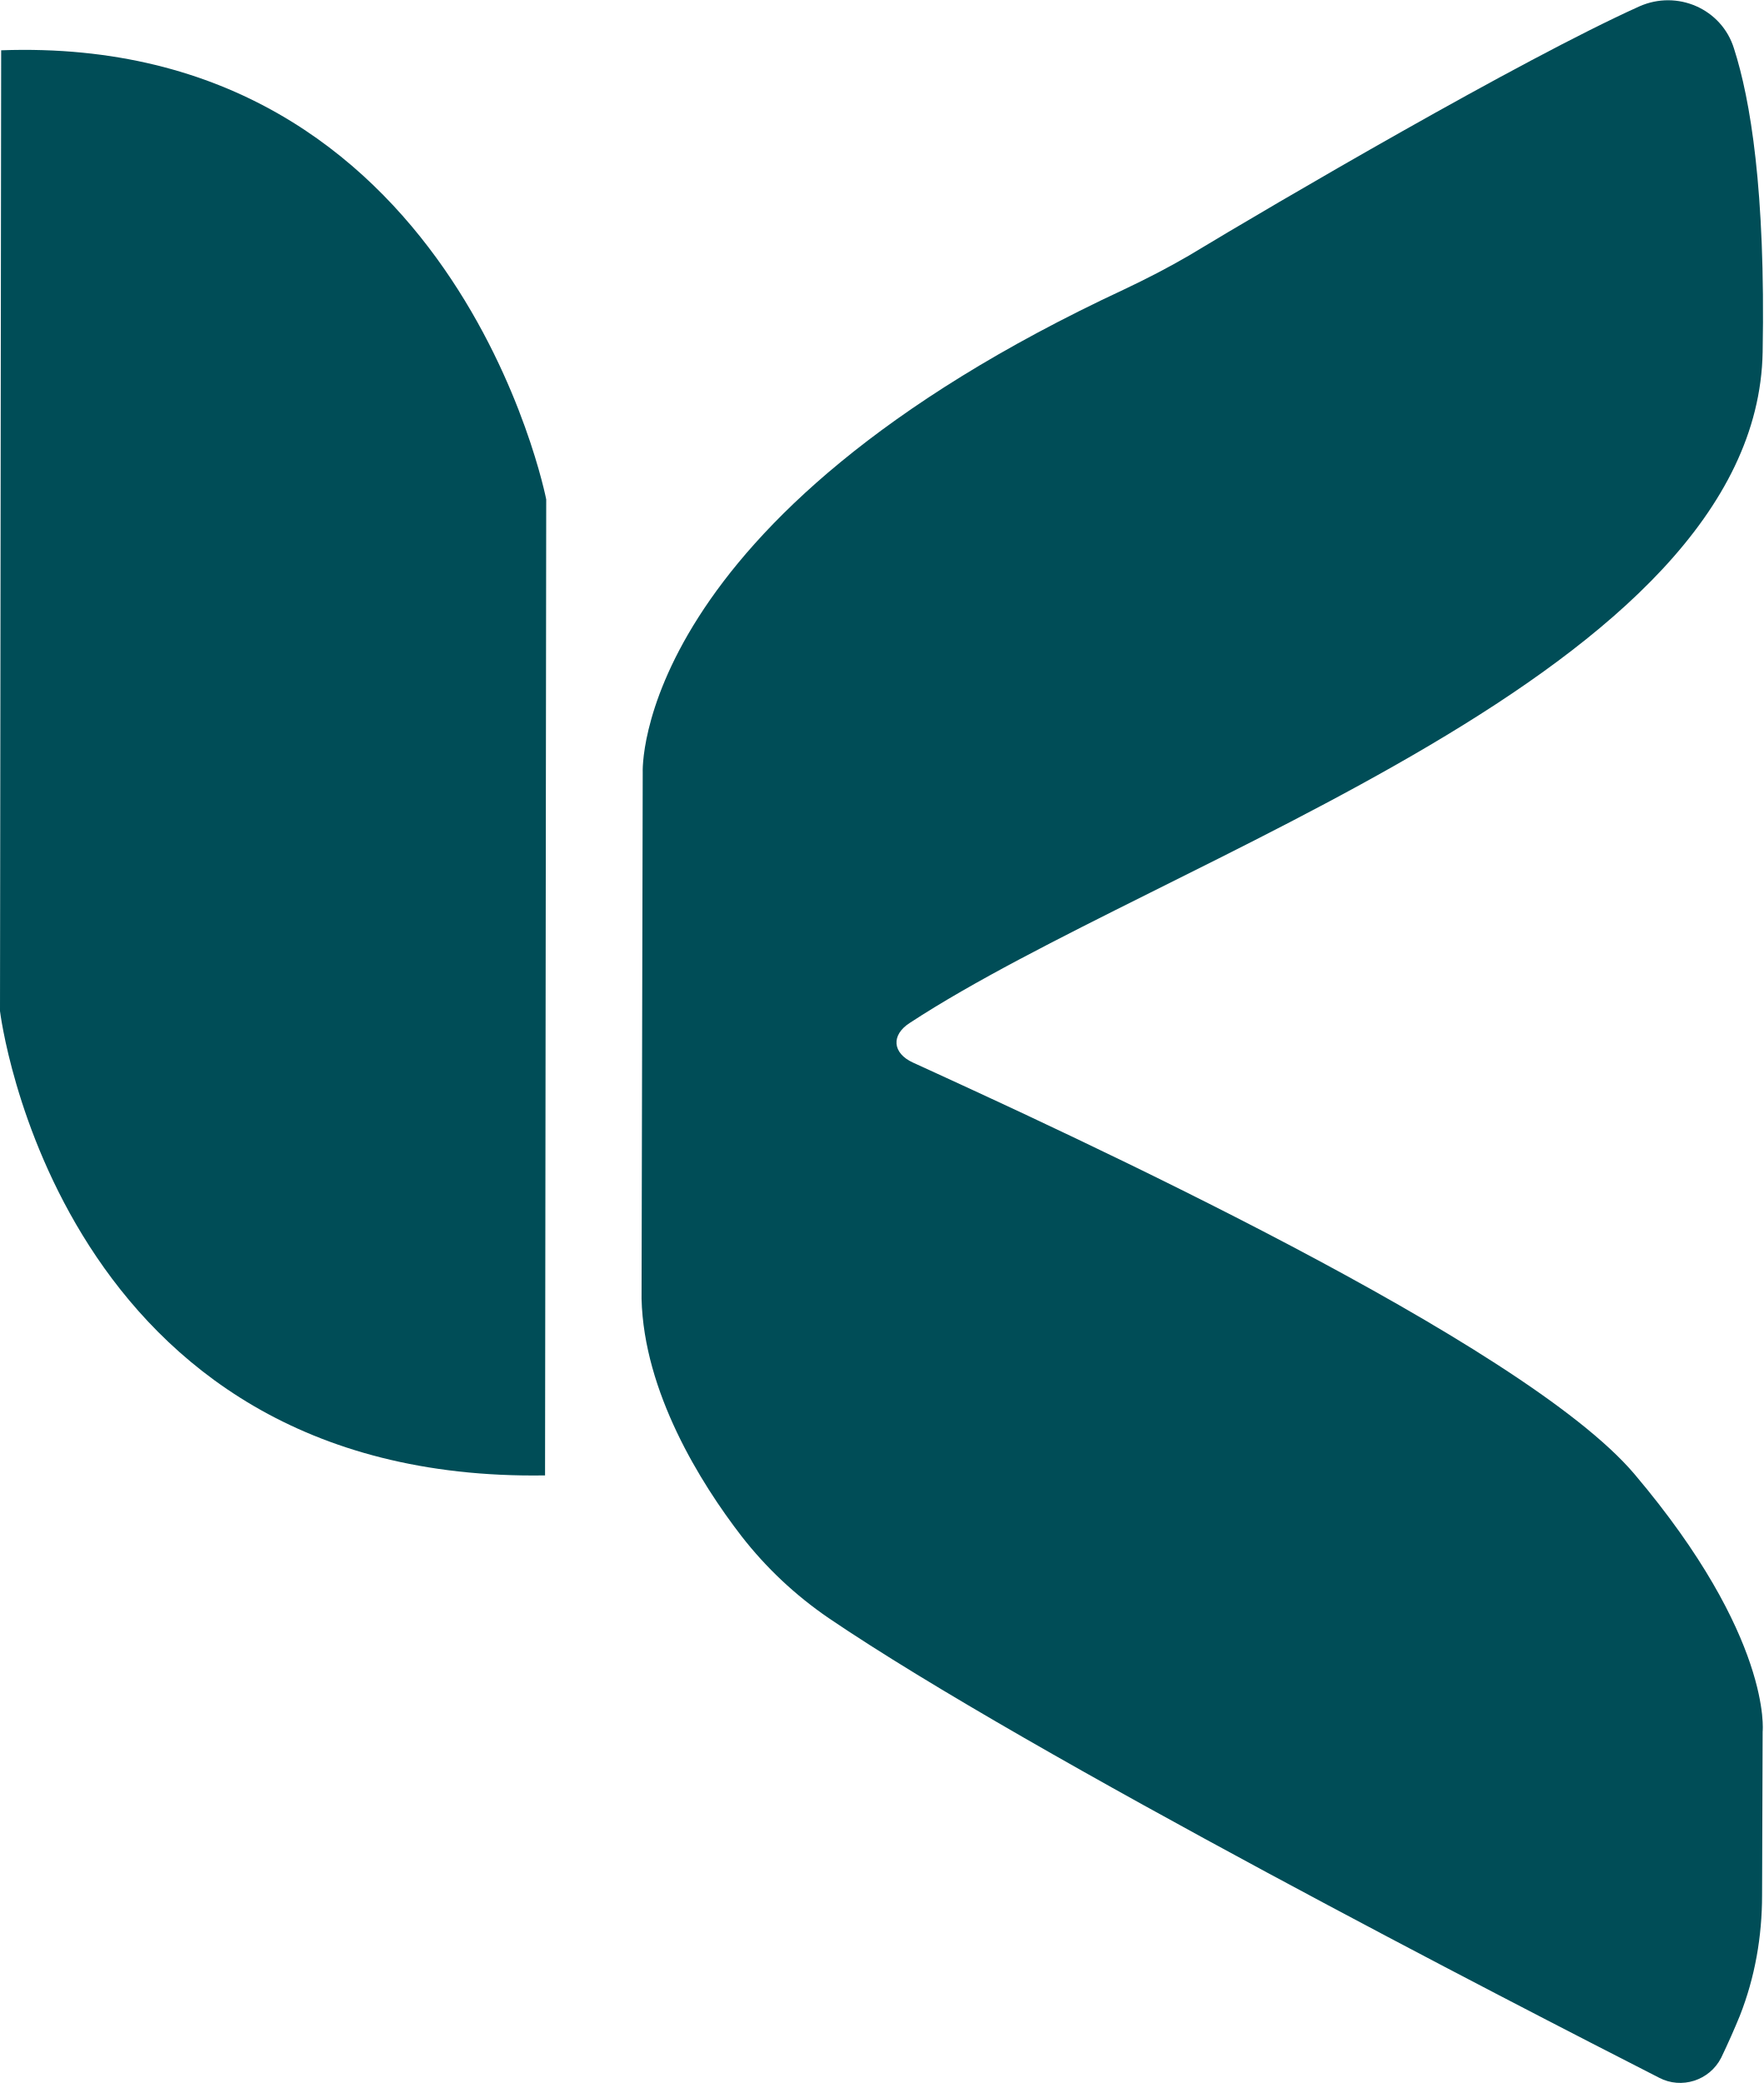
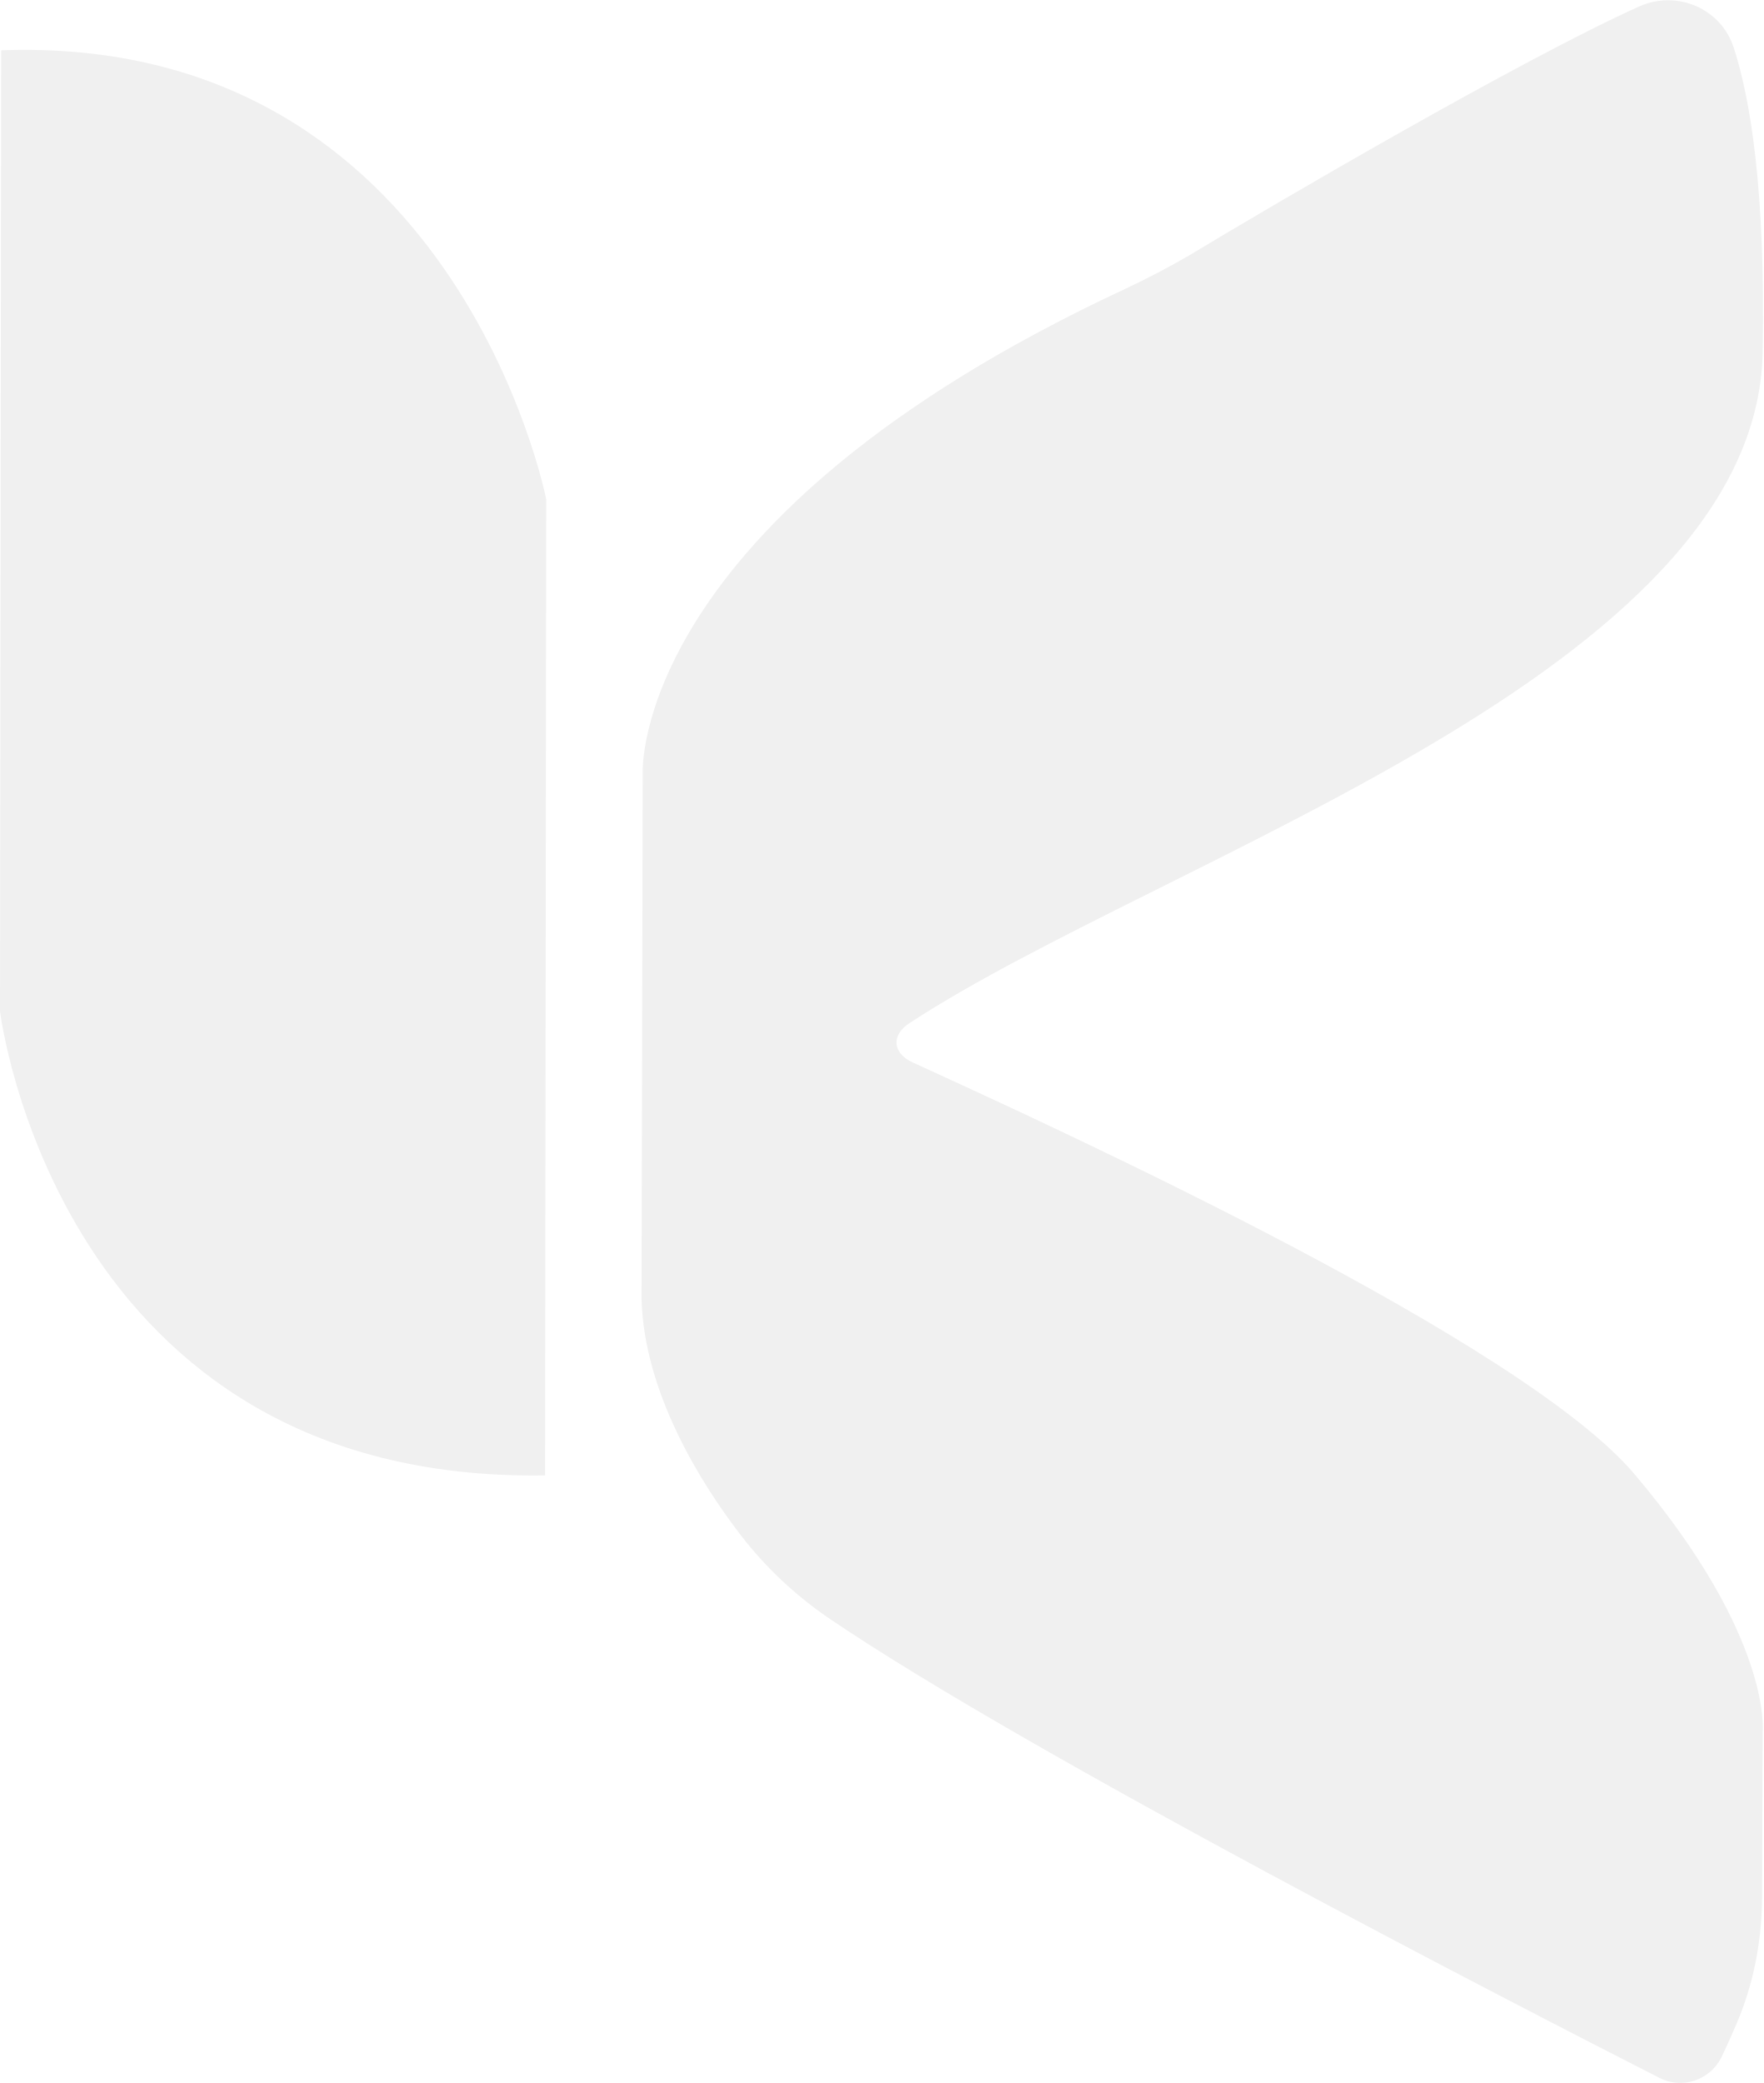
<svg xmlns="http://www.w3.org/2000/svg" version="1.1" id="Layer_1" x="0px" y="0px" viewBox="0 0 301.5 356.2" style="enable-background:new 0 0 301.5 356.2;" xml:space="preserve">
  <style type="text/css">
- 	.st0{fill:#004D57;}
+ 	.st0{fill:#F0F0F0;}
</style>
  <path class="st0" d="M0.2,8.6L0,172.9c0,0,9.7,80.7,93.2,79.4l0.2-166.9C93.4,85.4,77.9,5.8,0.2,8.6z" />
  <path class="st0" d="M280.3,1.1c6.5-2.9,14.1,0.4,16.2,7.2c2.8,8.7,5.4,24.2,4.9,51.9c-1,54.9-102.4,86.3-145.8,114.7  c-3.3,2.1-3,5.2,0.5,6.8c26.9,12.3,104.3,47.8,123.4,70.4c23.6,27.9,21.9,44,21.9,44l-0.1,28c0,7-1.2,14-3.8,20.6  c-0.9,2.2-2,4.7-3.2,7.2c-2,3.9-6.8,5.4-10.6,3.4c-24.1-12.3-107.4-55.1-142-78.6c-5.7-3.9-10.7-8.6-14.9-14  c-7.1-9.2-16.7-24.7-17.1-40.6l0.2-90c0,0-2-43.3,82.3-82.6c3.8-1.8,7.5-3.7,11.1-5.8C218.2,34.7,259.9,10.3,280.3,1.1L280.3,1.1z" />
</svg>
